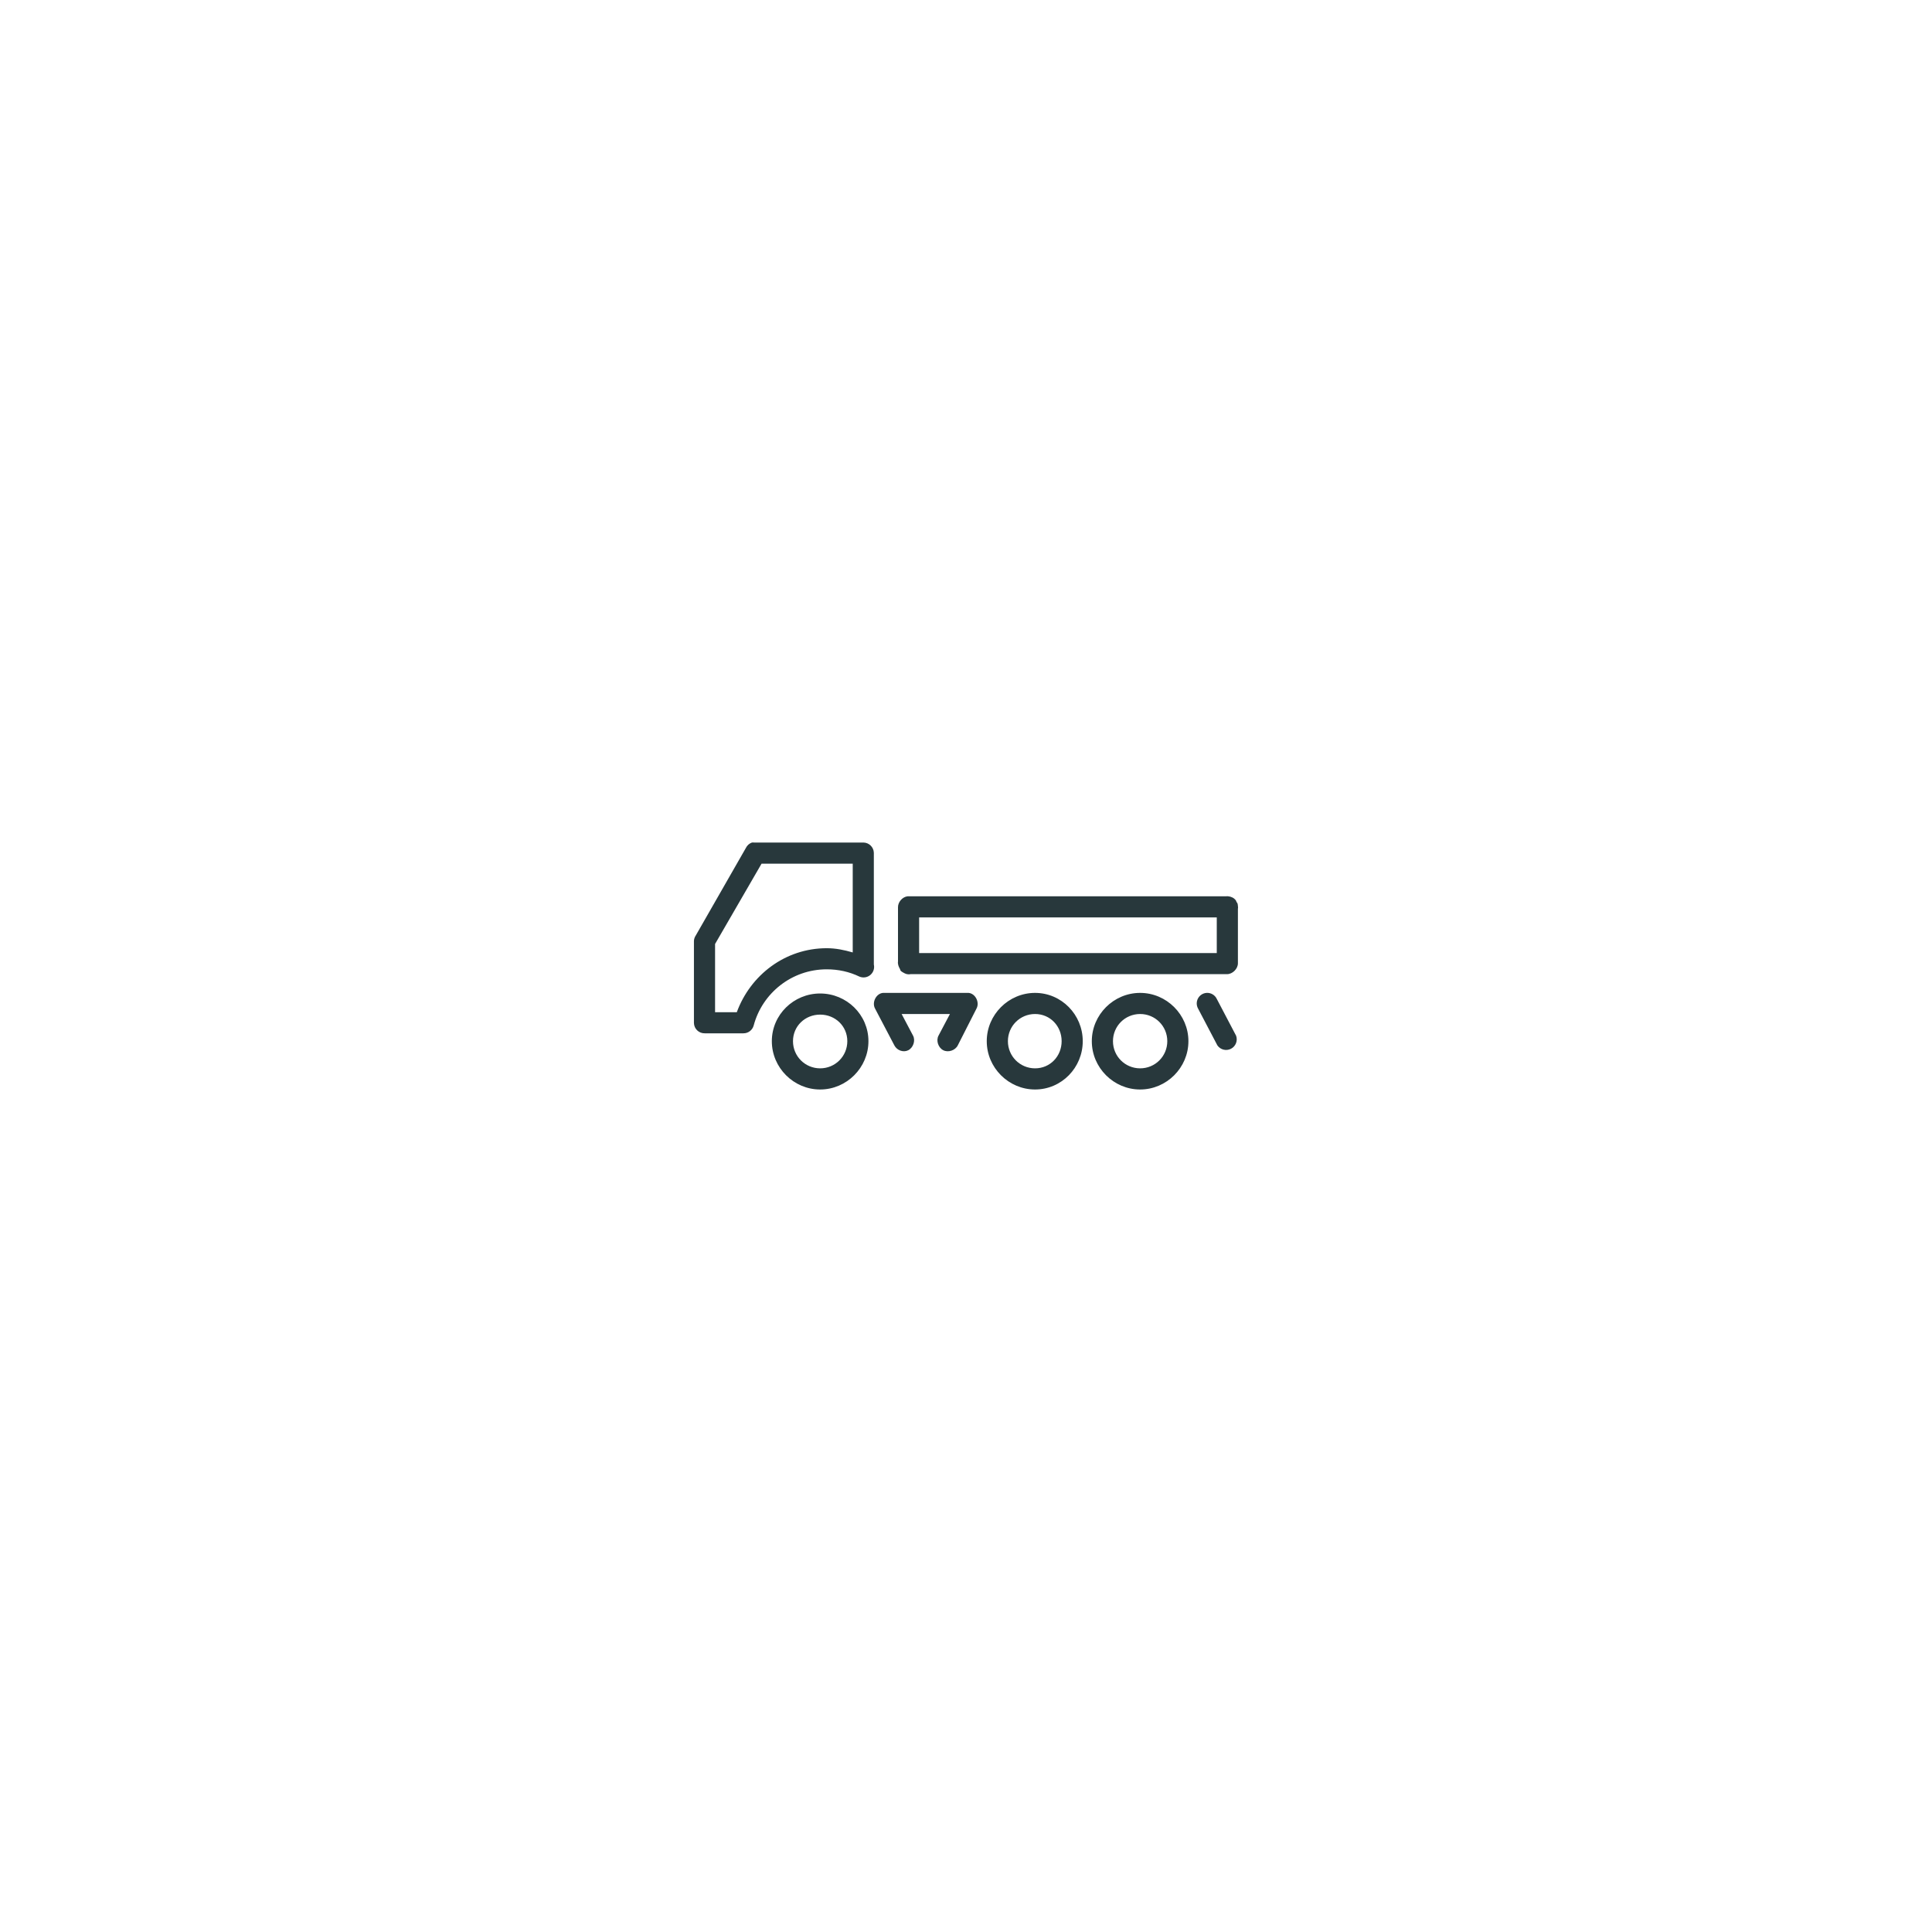
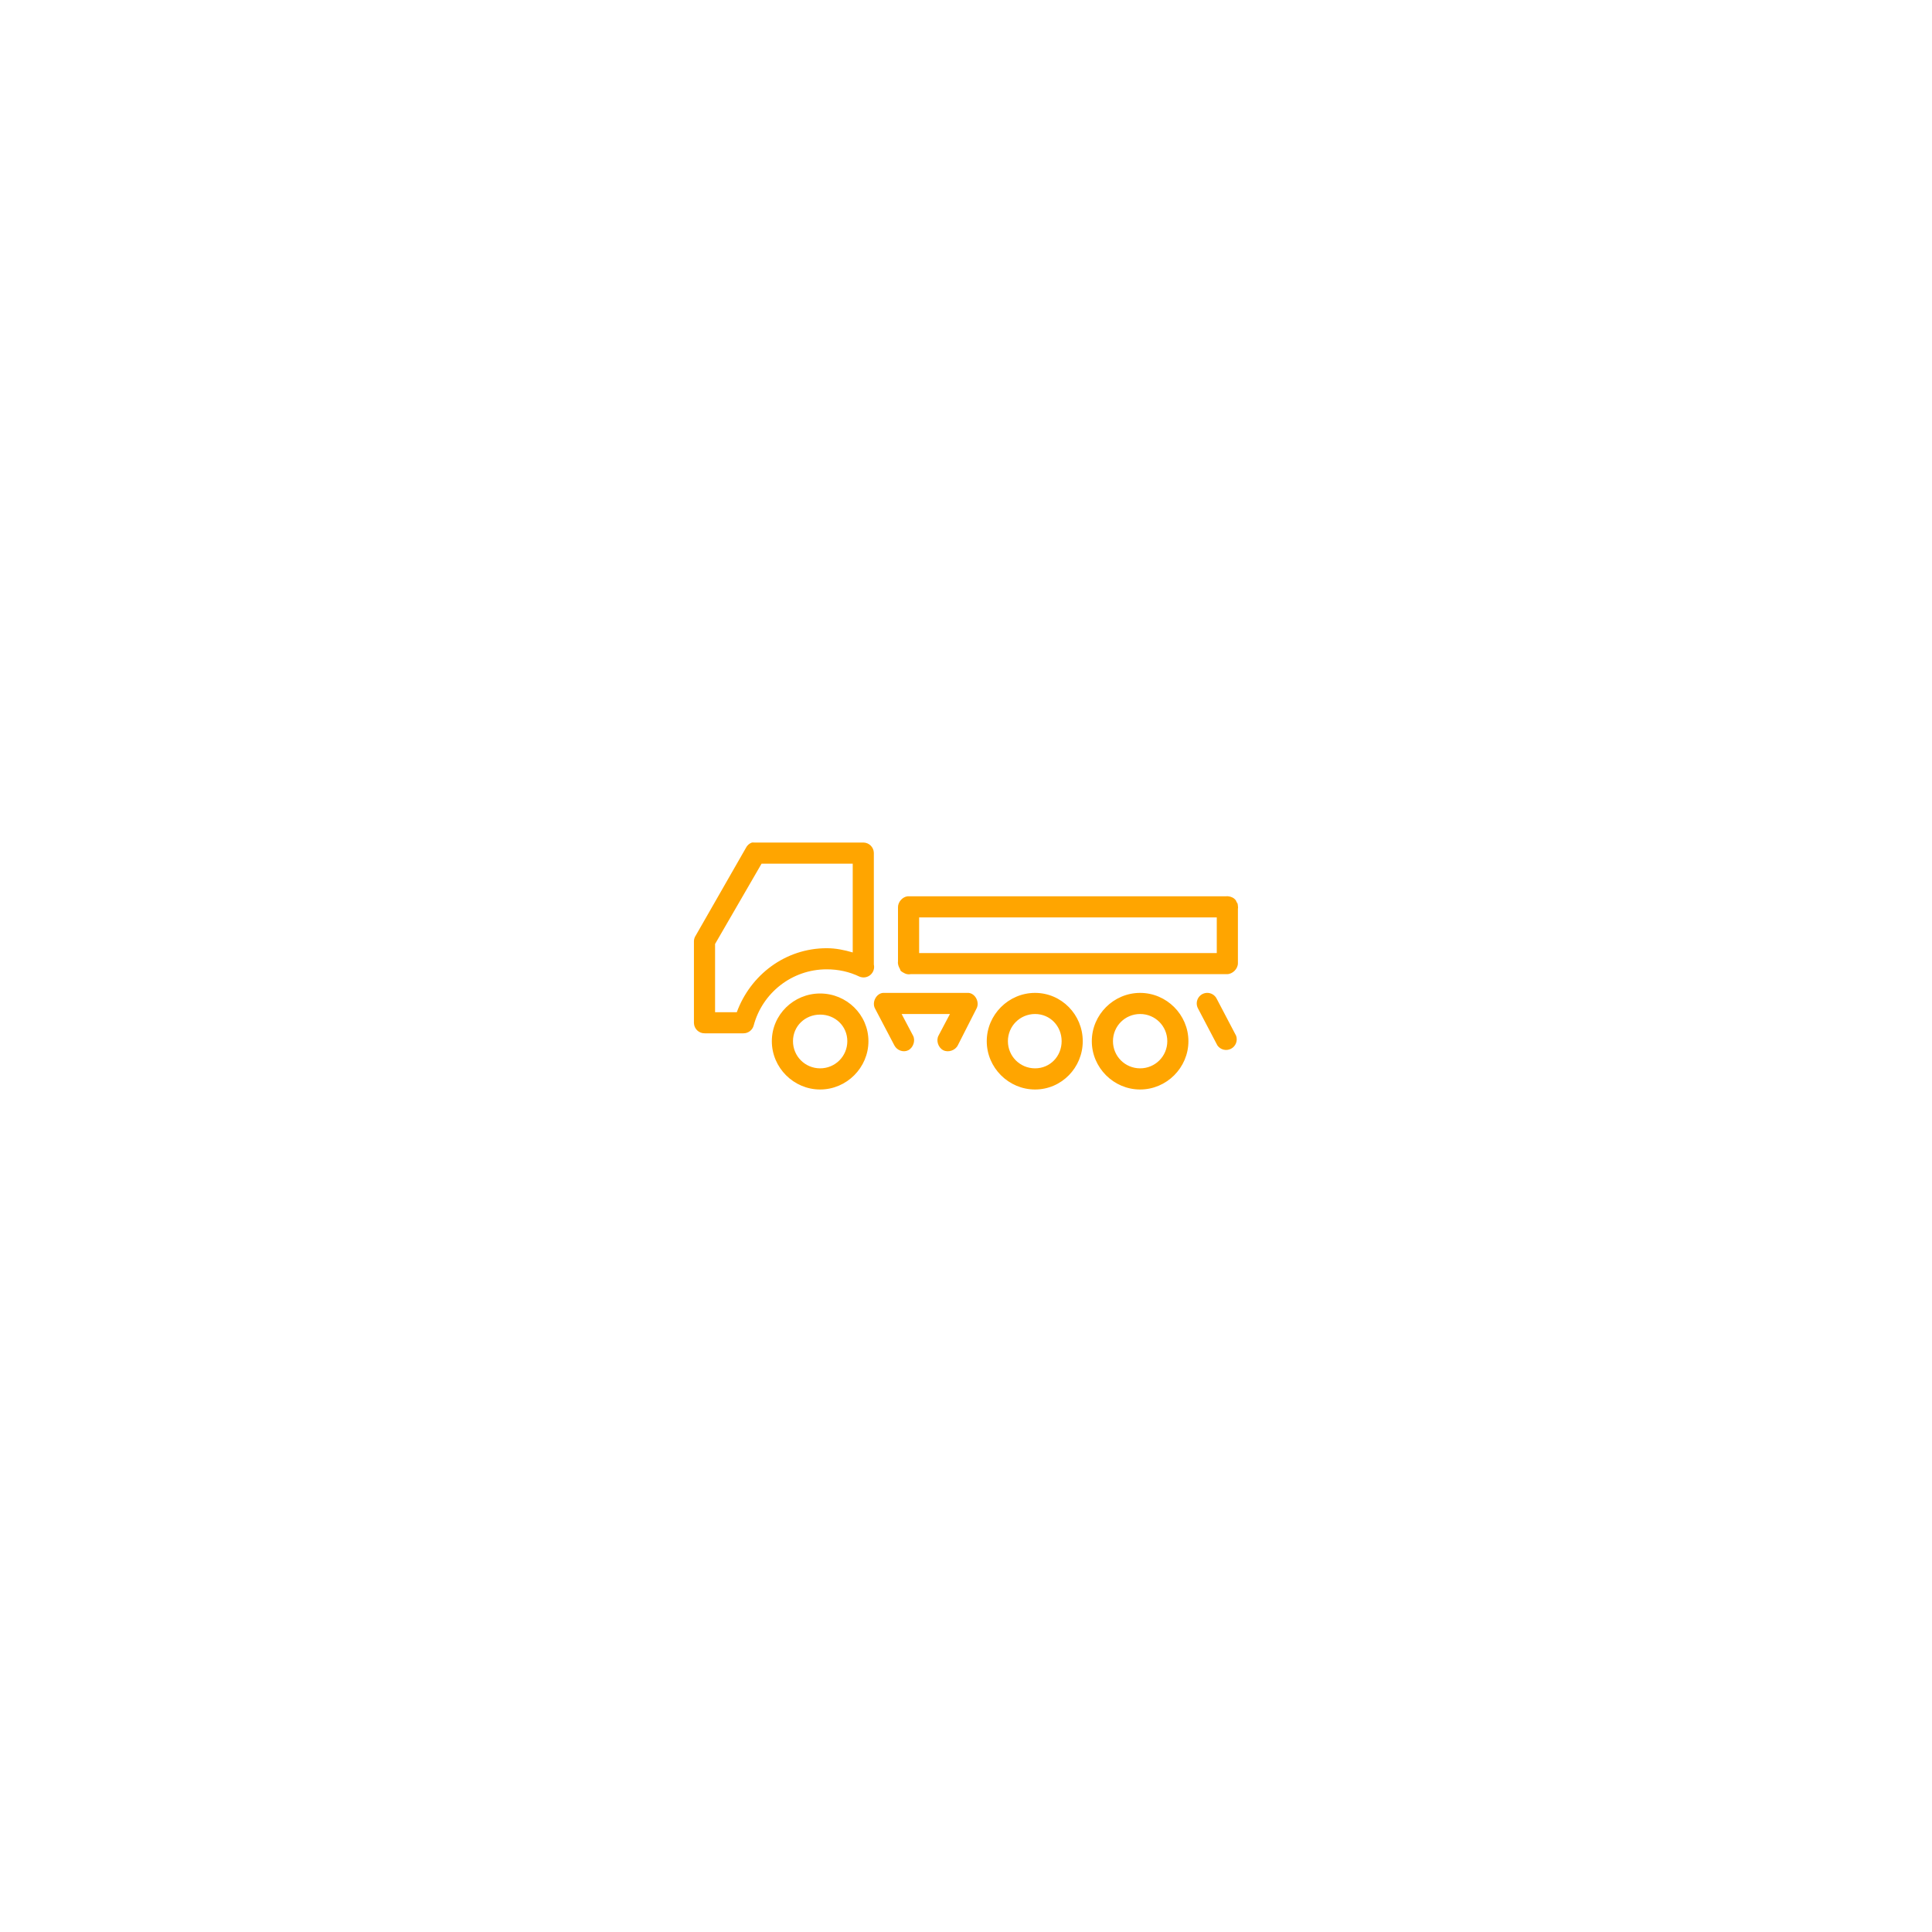
<svg xmlns="http://www.w3.org/2000/svg" id="svg3149" viewBox="0 0 100 100" version="1.1">
  <g id="layer1" transform="translate(0 -952.36)">
-     <path id="path6940" style="block-progression:tb;text-indent:0;color:black;text-transform:none;fill:#28383c" d="m38.918 995.97a0.547 0.547 0 0 0 -0.312 0.281l-2.594 4.531a0.547 0.547 0 0 0 -0.094 0.281v4.25a0.547 0.547 0 0 0 0.562 0.531h2a0.547 0.547 0 0 0 0.531 -0.406c0.445-1.674 1.968-2.906 3.781-2.906 0.604 0 1.172 0.127 1.688 0.375a0.547 0.547 0 0 0 0.75 -0.625v-5.781a0.547 0.547 0 0 0 -0.531 -0.531h-5.594a0.547 0.547 0 0 0 -0.062 0 0.547 0.547 0 0 0 -0.125 0zm0.5 1.094h4.719v4.594c-0.433-0.125-0.871-0.219-1.344-0.219-2.154 0-3.954 1.393-4.656 3.312h-1.125v-3.531l2.406-4.156zm7.562 1.688c-0.267 0.028-0.501 0.294-0.5 0.562v2.812c-0.02 0.124 0.029 0.266 0.094 0.375 0.016 0.028 0.01 0.038 0.031 0.062-0 0-0 0.027 0 0.031 0.033 0.039 0.082 0.065 0.125 0.094 0.058 0.039 0.15 0.08 0.219 0.094 0.067 0.013 0.12 0.013 0.188 0h16.375c0.286 0 0.562-0.276 0.562-0.562v-2.812c0.01-0.049 0.01-0.107 0-0.156 0-0.051-0.013-0.109-0.031-0.156l-0.031-0.031c-0.021-0.045-0.03-0.087-0.062-0.125-0.01-0.01-0.023-0.024-0.031-0.031-0.011-0.012-0.02-0.02-0.031-0.031-0.115-0.097-0.288-0.144-0.438-0.125h-0.062-16.344c-0.019-0.001-0.044-0.001-0.062 0zm0.594 1.094h15.406v1.844h-15.406v-1.844zm-1.875 3.906c-0.357 0.037-0.58 0.498-0.406 0.812l1 1.906c0.131 0.256 0.463 0.381 0.719 0.25 0.256-0.131 0.381-0.494 0.25-0.75l-0.594-1.125h2.5l-0.594 1.125c-0.131 0.256-0.01 0.619 0.25 0.75 0.256 0.131 0.619 0.01 0.75-0.25l0.969-1.906c0.174-0.314-0.049-0.775-0.406-0.812h-0.562-3.312-0.562zm7.875 0c-1.371 0-2.5 1.129-2.5 2.5 0 1.371 1.129 2.5 2.5 2.5s2.469-1.129 2.469-2.5c0-1.371-1.098-2.5-2.469-2.5zm5.438 0c-1.371 0-2.5 1.129-2.5 2.5 0 1.371 1.129 2.5 2.5 2.5s2.5-1.129 2.5-2.5c0-1.371-1.129-2.5-2.5-2.5zm3.438 0a0.547 0.547 0 0 0 -0.438 0.812l1 1.906a0.55 0.55 0 0 0 0.969 -0.5l-1-1.906a0.547 0.547 0 0 0 -0.531 -0.312zm-20 0.031c-1.371 0-2.5 1.098-2.5 2.469 0 1.371 1.129 2.5 2.5 2.5 1.371 0 2.5-1.129 2.5-2.5 0-1.371-1.129-2.469-2.5-2.469zm11.125 1.062c0.78 0 1.375 0.626 1.375 1.406s-0.595 1.406-1.375 1.406-1.406-0.626-1.406-1.406 0.626-1.406 1.406-1.406zm5.438 0c0.78 0 1.406 0.626 1.406 1.406s-0.626 1.406-1.406 1.406-1.406-0.626-1.406-1.406 0.626-1.406 1.406-1.406zm-16.562 0.031c0.78 0 1.406 0.595 1.406 1.375s-0.626 1.406-1.406 1.406c-0.78 0-1.406-0.626-1.406-1.406s0.626-1.375 1.406-1.375z" />
+     <path id="path6940" style="block-progression:tb;text-indent:0;color:black;text-transform:none;fill:orange" d="m38.918 995.97a0.547 0.547 0 0 0 -0.312 0.281l-2.594 4.531a0.547 0.547 0 0 0 -0.094 0.281v4.25a0.547 0.547 0 0 0 0.562 0.531h2a0.547 0.547 0 0 0 0.531 -0.406c0.445-1.674 1.968-2.906 3.781-2.906 0.604 0 1.172 0.127 1.688 0.375a0.547 0.547 0 0 0 0.75 -0.625v-5.781a0.547 0.547 0 0 0 -0.531 -0.531h-5.594a0.547 0.547 0 0 0 -0.062 0 0.547 0.547 0 0 0 -0.125 0zm0.5 1.094h4.719v4.594c-0.433-0.125-0.871-0.219-1.344-0.219-2.154 0-3.954 1.393-4.656 3.312h-1.125v-3.531l2.406-4.156zm7.562 1.688c-0.267 0.028-0.501 0.294-0.5 0.562v2.812c-0.02 0.124 0.029 0.266 0.094 0.375 0.016 0.028 0.01 0.038 0.031 0.062-0 0-0 0.027 0 0.031 0.033 0.039 0.082 0.065 0.125 0.094 0.058 0.039 0.15 0.08 0.219 0.094 0.067 0.013 0.12 0.013 0.188 0h16.375c0.286 0 0.562-0.276 0.562-0.562v-2.812c0.01-0.049 0.01-0.107 0-0.156 0-0.051-0.013-0.109-0.031-0.156l-0.031-0.031c-0.021-0.045-0.03-0.087-0.062-0.125-0.01-0.01-0.023-0.024-0.031-0.031-0.011-0.012-0.02-0.02-0.031-0.031-0.115-0.097-0.288-0.144-0.438-0.125h-0.062-16.344c-0.019-0.001-0.044-0.001-0.062 0zm0.594 1.094h15.406v1.844h-15.406v-1.844zm-1.875 3.906c-0.357 0.037-0.58 0.498-0.406 0.812l1 1.906c0.131 0.256 0.463 0.381 0.719 0.25 0.256-0.131 0.381-0.494 0.25-0.75l-0.594-1.125h2.5l-0.594 1.125c-0.131 0.256-0.01 0.619 0.25 0.75 0.256 0.131 0.619 0.01 0.75-0.25l0.969-1.906c0.174-0.314-0.049-0.775-0.406-0.812h-0.562-3.312-0.562zm7.875 0c-1.371 0-2.5 1.129-2.5 2.5 0 1.371 1.129 2.5 2.5 2.5s2.469-1.129 2.469-2.5c0-1.371-1.098-2.5-2.469-2.5zm5.438 0c-1.371 0-2.5 1.129-2.5 2.5 0 1.371 1.129 2.5 2.5 2.5s2.5-1.129 2.5-2.5c0-1.371-1.129-2.5-2.5-2.5zm3.438 0a0.547 0.547 0 0 0 -0.438 0.812l1 1.906a0.55 0.55 0 0 0 0.969 -0.5l-1-1.906a0.547 0.547 0 0 0 -0.531 -0.312zm-20 0.031c-1.371 0-2.5 1.098-2.5 2.469 0 1.371 1.129 2.5 2.5 2.5 1.371 0 2.5-1.129 2.5-2.5 0-1.371-1.129-2.469-2.5-2.469zm11.125 1.062c0.78 0 1.375 0.626 1.375 1.406s-0.595 1.406-1.375 1.406-1.406-0.626-1.406-1.406 0.626-1.406 1.406-1.406zm5.438 0c0.78 0 1.406 0.626 1.406 1.406s-0.626 1.406-1.406 1.406-1.406-0.626-1.406-1.406 0.626-1.406 1.406-1.406zm-16.562 0.031c0.78 0 1.406 0.595 1.406 1.375s-0.626 1.406-1.406 1.406c-0.78 0-1.406-0.626-1.406-1.406s0.626-1.375 1.406-1.375z" />
  </g>
</svg>
